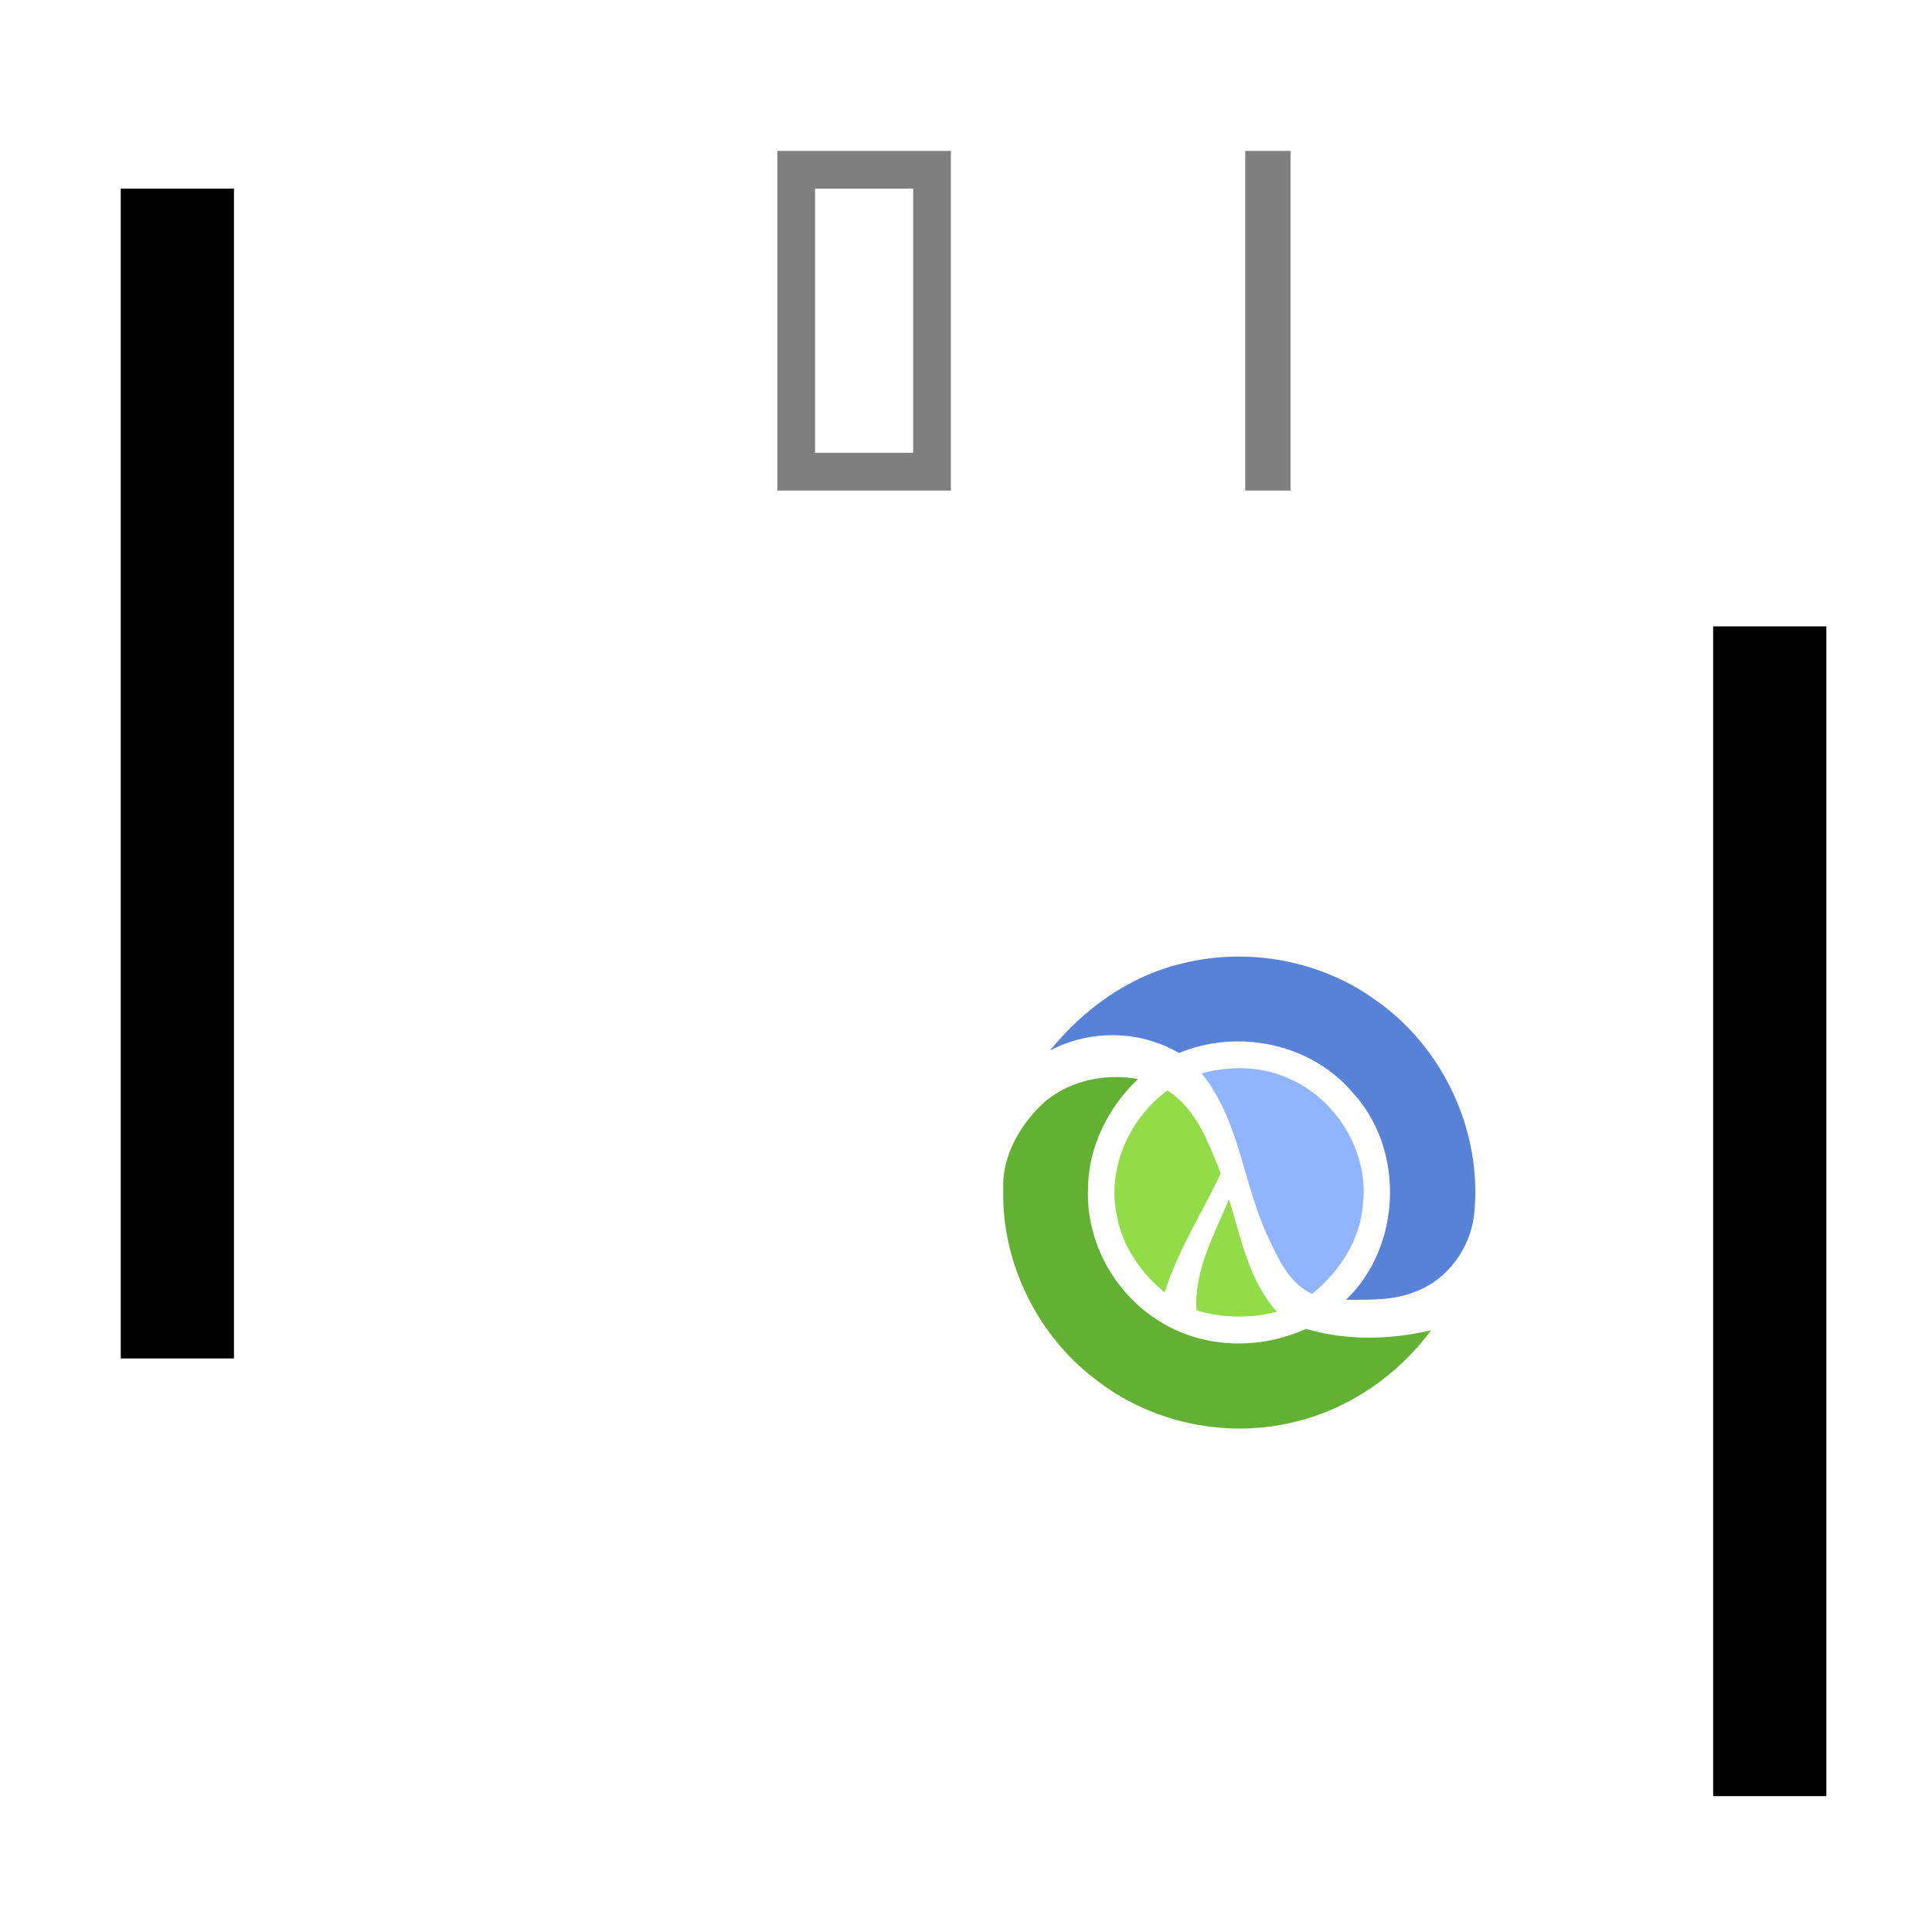
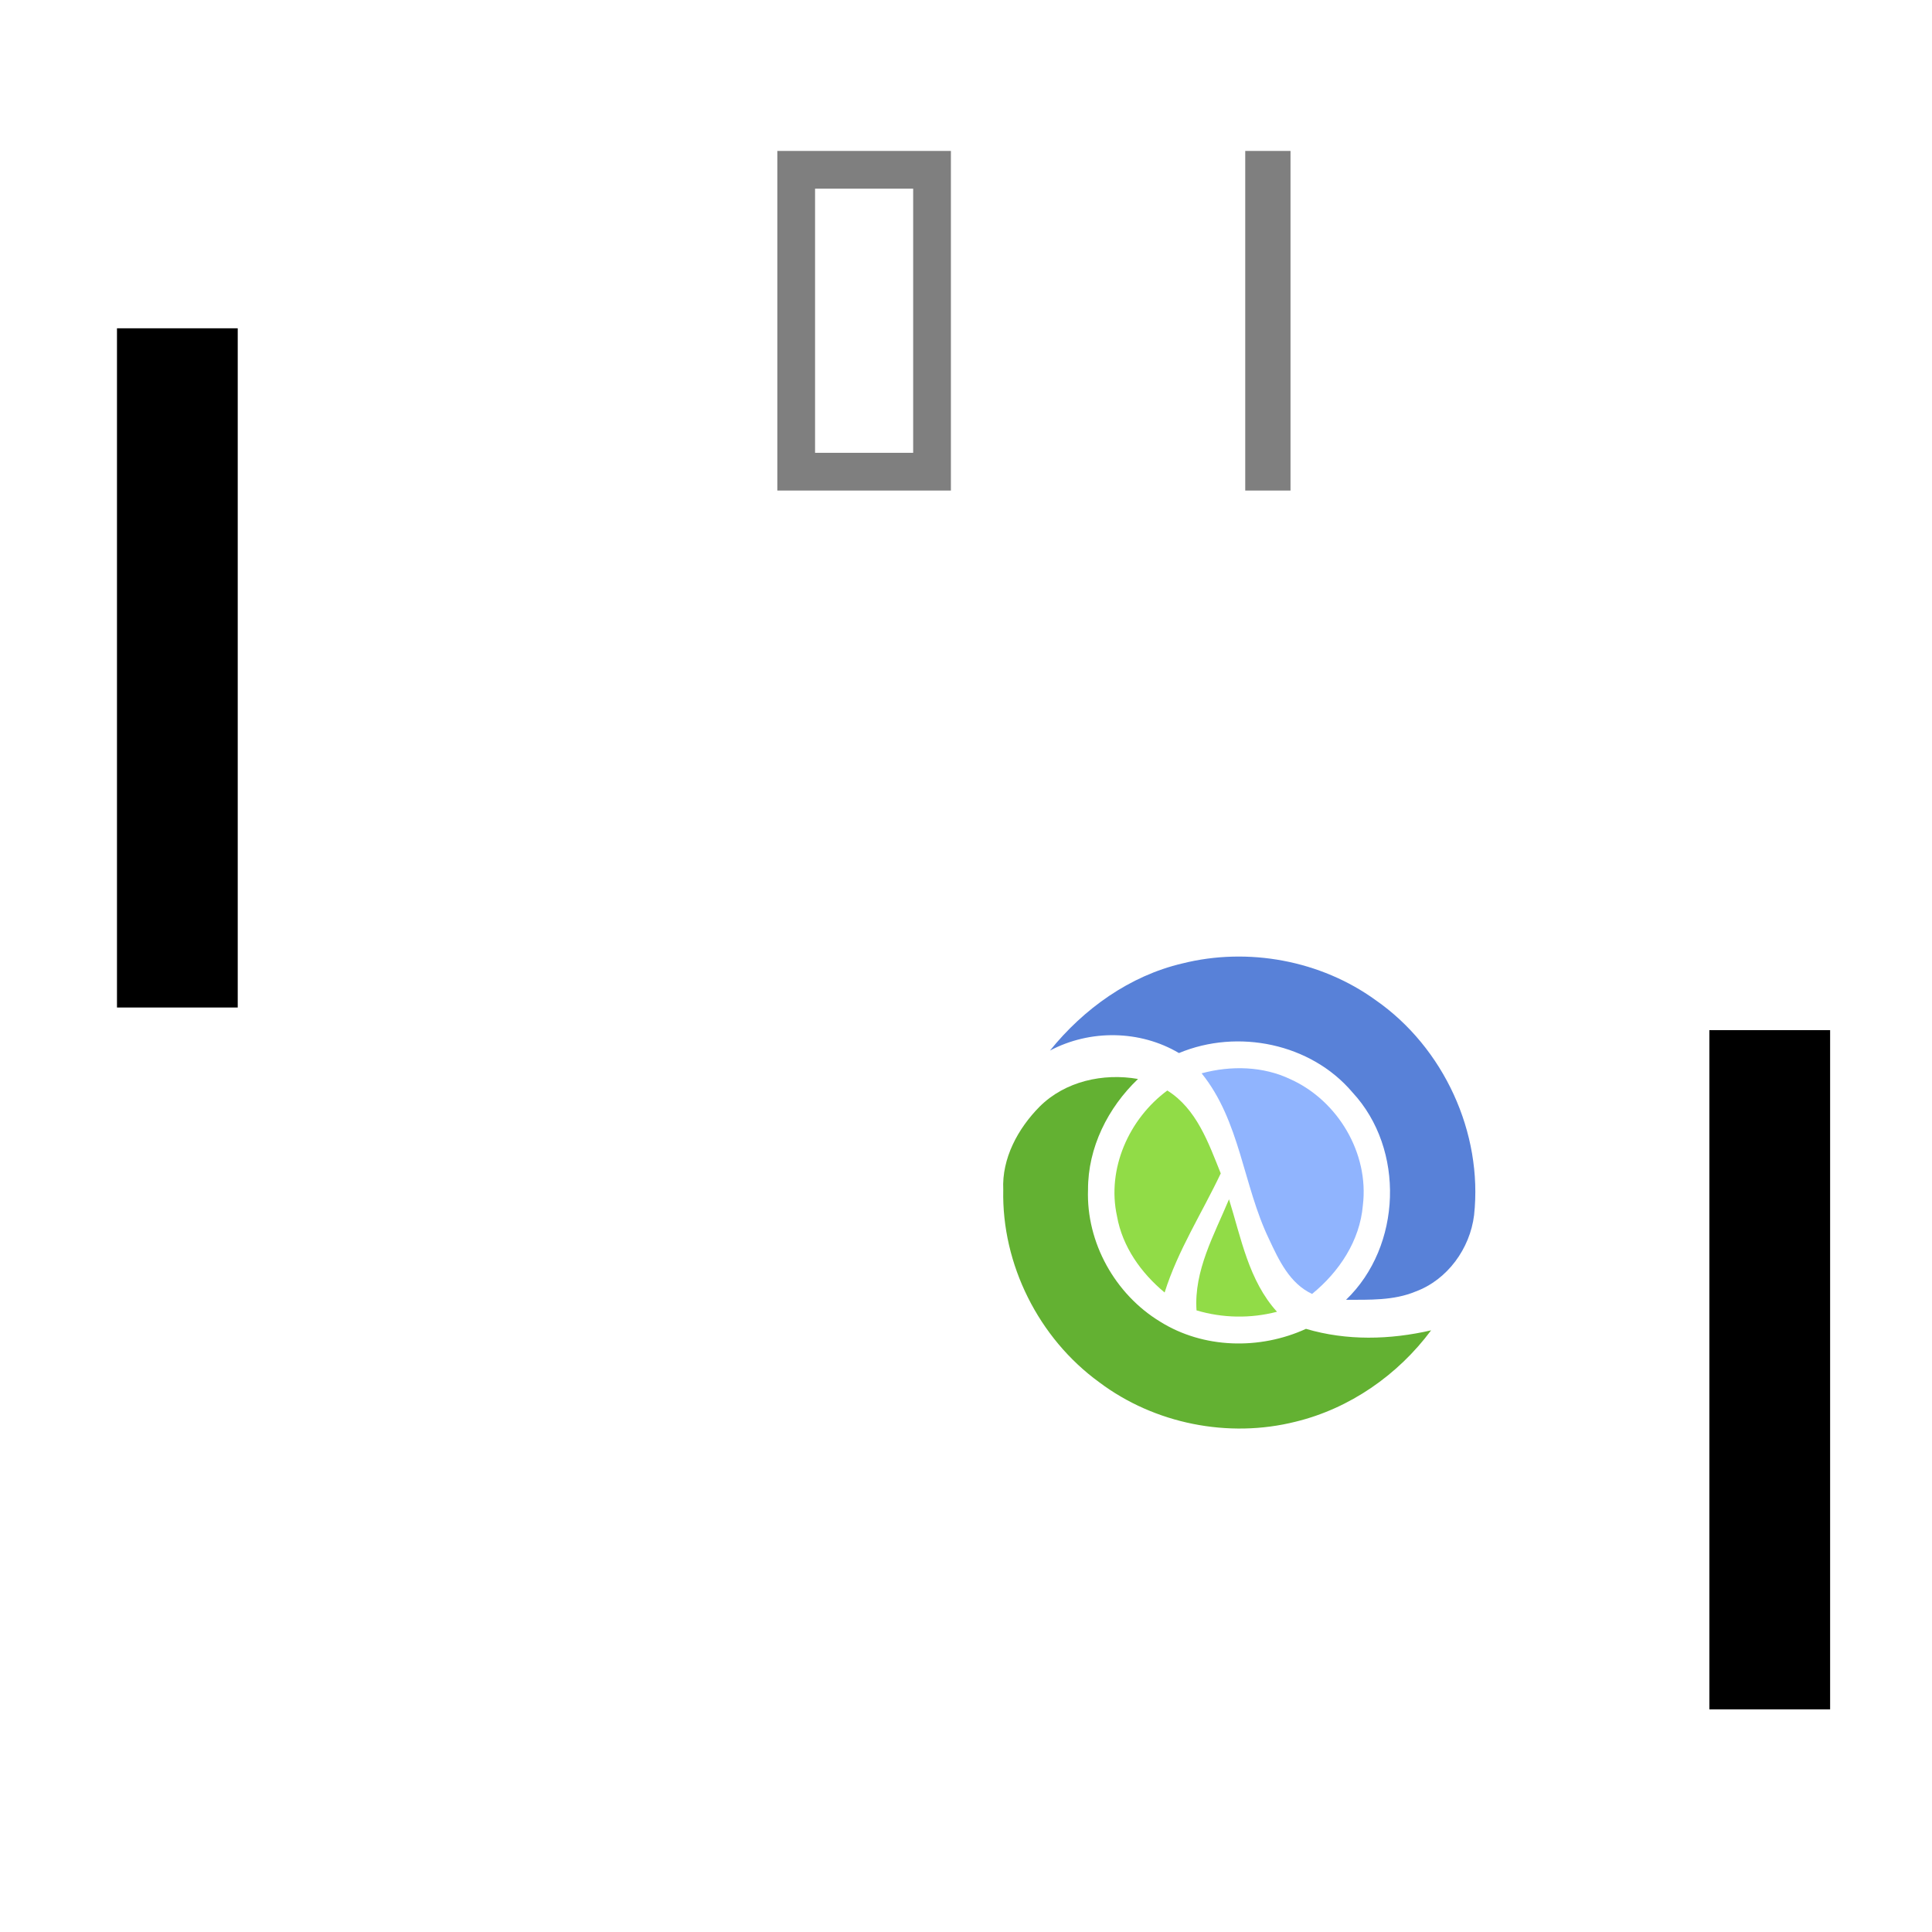
<svg xmlns="http://www.w3.org/2000/svg" width="256" height="256">
-   <path d="M227 83h15v155h-15zM16 25h15v155H16z" />
-   <circle transform="translate(245.436 109.029) scale(.70103)" r="48.5" cy="69.856" cx="-116.166" fill="none" />
-   <path d="M156.674 127.66c8.7-2.18 18.332-.407 25.609 4.865 9.008 6.267 14.224 17.567 13.04 28.49-.54 4.423-3.527 8.559-7.754 10.122-2.917 1.213-6.12 1.08-9.212 1.094 7.389-7.102 7.838-19.958.855-27.48-5.503-6.506-15.212-8.469-22.993-5.216-5.174-3.057-11.792-3.14-17.092-.33 4.473-5.538 10.55-9.905 17.547-11.546z" fill="#5881d8" />
-   <path d="M159.219 142.22c3.898-1.045 8.146-.96 11.82.806 6.253 2.84 10.389 9.814 9.547 16.685-.392 4.696-3.147 8.825-6.73 11.742-2.972-1.388-4.402-4.48-5.713-7.284-3.435-7.136-3.807-15.619-8.924-21.95z" fill="#90b4fe" />
-   <path d="M137.746 146.643c3.372-3.372 8.434-4.486 13.047-3.673-3.99 3.806-6.64 9.092-6.625 14.672-.246 6.997 3.59 13.86 9.548 17.477 5.748 3.603 13.228 3.758 19.334.96 5.405 1.599 11.119 1.452 16.58.197-4.389 5.91-10.775 10.361-17.96 12.107-8.883 2.236-18.711.28-26.03-5.237-7.992-5.805-12.927-15.605-12.703-25.497-.203-4.164 1.95-8.117 4.81-11.006z" fill="#63b132" />
-   <path d="M148.01 161.155c-1.382-6.268 1.584-12.906 6.666-16.657 3.884 2.433 5.454 6.94 7.08 10.985-2.488 5.251-5.685 10.2-7.437 15.78-3.113-2.58-5.594-6.063-6.31-10.108zM158.546 173.633c-.358-5.279 2.341-10.01 4.304-14.722 1.606 5.139 2.615 10.79 6.359 14.904a19.883 19.883 0 0 1-10.663-.182z" fill="#91dc47" />
-   <path stroke="#7f7f7f" stroke-width="5" fill="none" d="M105.5 22.5h18v40h-18zM167.5 22.5h1v40h-1z" />
+   <circle fill="none" cx="-116.166" cy="69.856" r="48.5" transform="translate(245.436 109.029) scale(.70103)" />
+   <path fill="#5881d8" d="M156.674 127.66c8.7-2.18 18.332-.407 25.609 4.865 9.008 6.267 14.224 17.567 13.04 28.49-.54 4.423-3.527 8.559-7.754 10.122-2.917 1.213-6.12 1.08-9.212 1.094 7.389-7.102 7.838-19.958.855-27.48-5.503-6.506-15.212-8.469-22.993-5.216-5.174-3.057-11.792-3.14-17.092-.33 4.473-5.538 10.55-9.905 17.547-11.546v.001z" />
+   <path fill="#90b4fe" d="M159.219 142.22c3.898-1.045 8.146-.96 11.82.806 6.253 2.84 10.389 9.814 9.547 16.685-.392 4.696-3.147 8.825-6.73 11.742-2.972-1.388-4.402-4.48-5.713-7.284-3.435-7.136-3.807-15.619-8.924-21.95v.001z" />
+   <path fill="#63b132" d="M137.746 146.643c3.372-3.372 8.434-4.486 13.047-3.673-3.99 3.806-6.64 9.092-6.625 14.672-.246 6.997 3.59 13.86 9.548 17.477 5.748 3.603 13.228 3.758 19.334.96 5.405 1.599 11.119 1.452 16.58.197-4.389 5.91-10.775 10.361-17.96 12.107-8.883 2.236-18.711.28-26.03-5.237-7.992-5.805-12.927-15.605-12.703-25.497-.203-4.164 1.95-8.117 4.81-11.006h-.001z" />
+   <path fill="#91dc47" d="M148.01 161.155c-1.382-6.268 1.584-12.906 6.666-16.657 3.884 2.433 5.454 6.94 7.08 10.985-2.488 5.251-5.685 10.2-7.437 15.78-3.113-2.58-5.594-6.063-6.31-10.108h.001zm10.536 12.478c-.358-5.279 2.341-10.01 4.304-14.722 1.606 5.139 2.615 10.79 6.359 14.904a19.883 19.883 0 0 1-10.663-.182z" />
+   <path d="M105.5 22.5h18v40h-18v-40zm62 0h1v40h-1v-40z" fill="none" stroke-width="5" stroke="#7f7f7f" />
+   <path stroke="null" fill-opacity="null" stroke-opacity="null" stroke-width="null" fill="null" d="M15.5 43.5h16v90h-16zM226.5 136.5h16v90h-16z" />
</svg>
